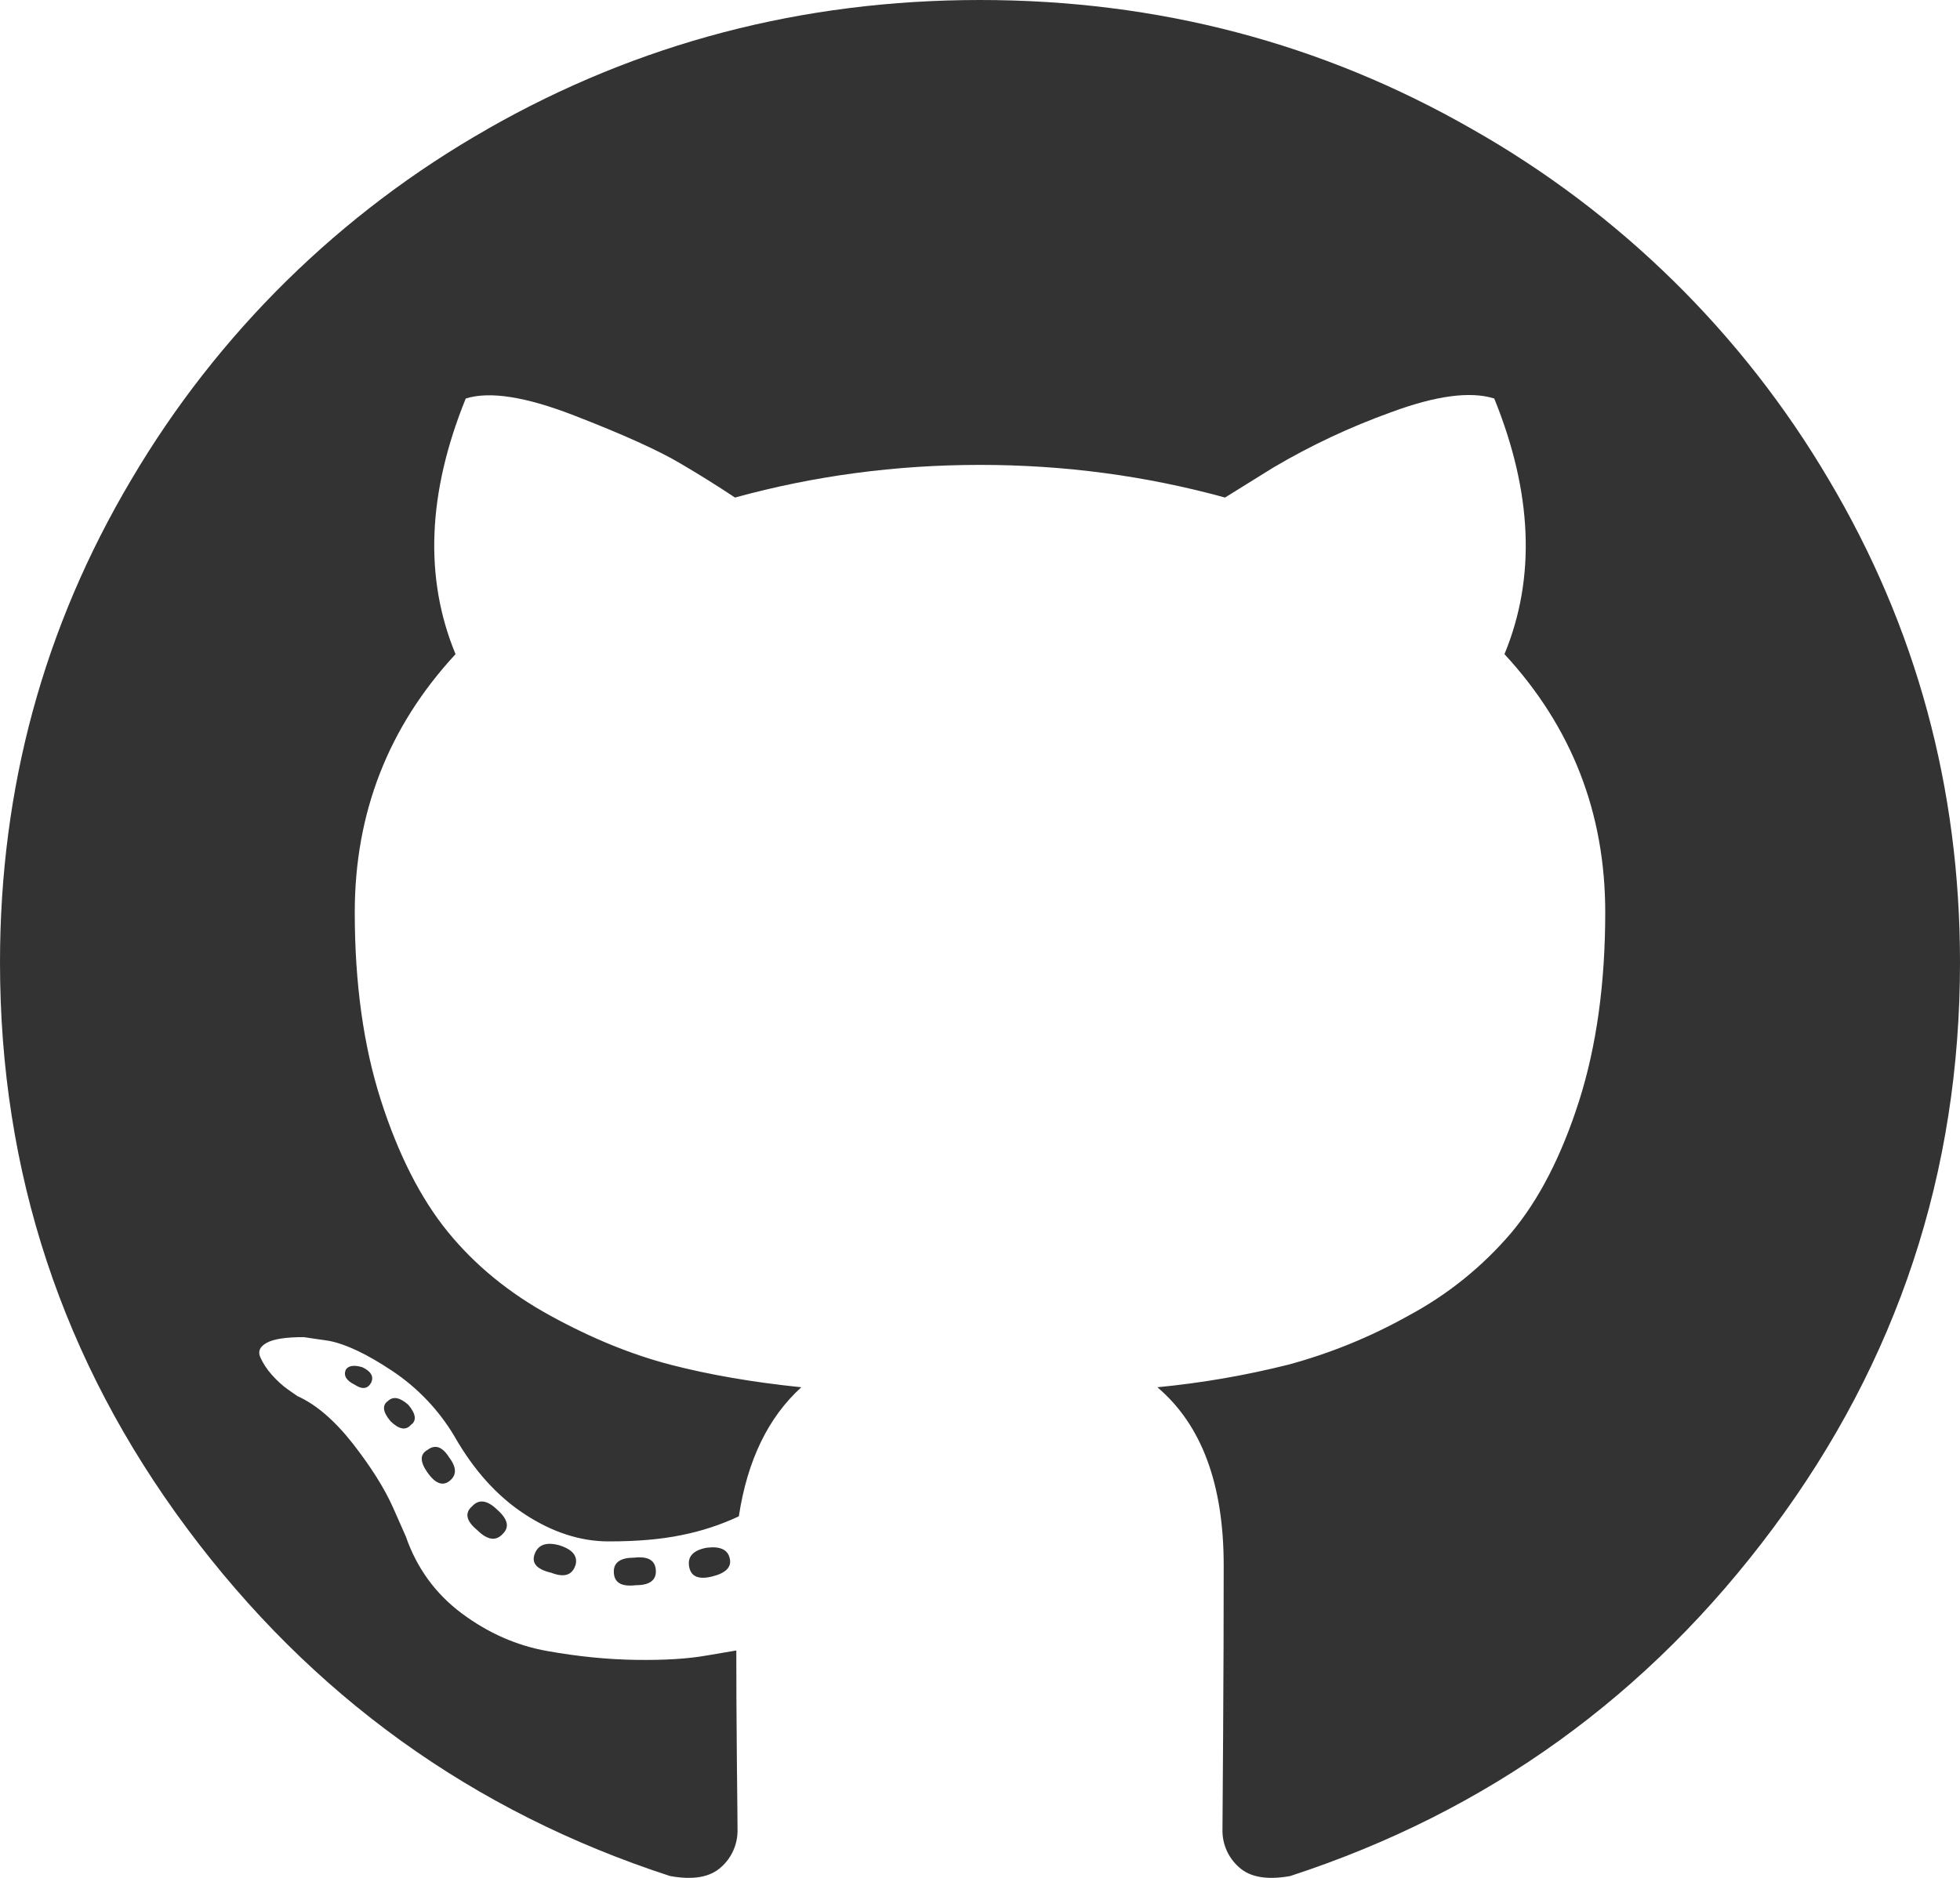
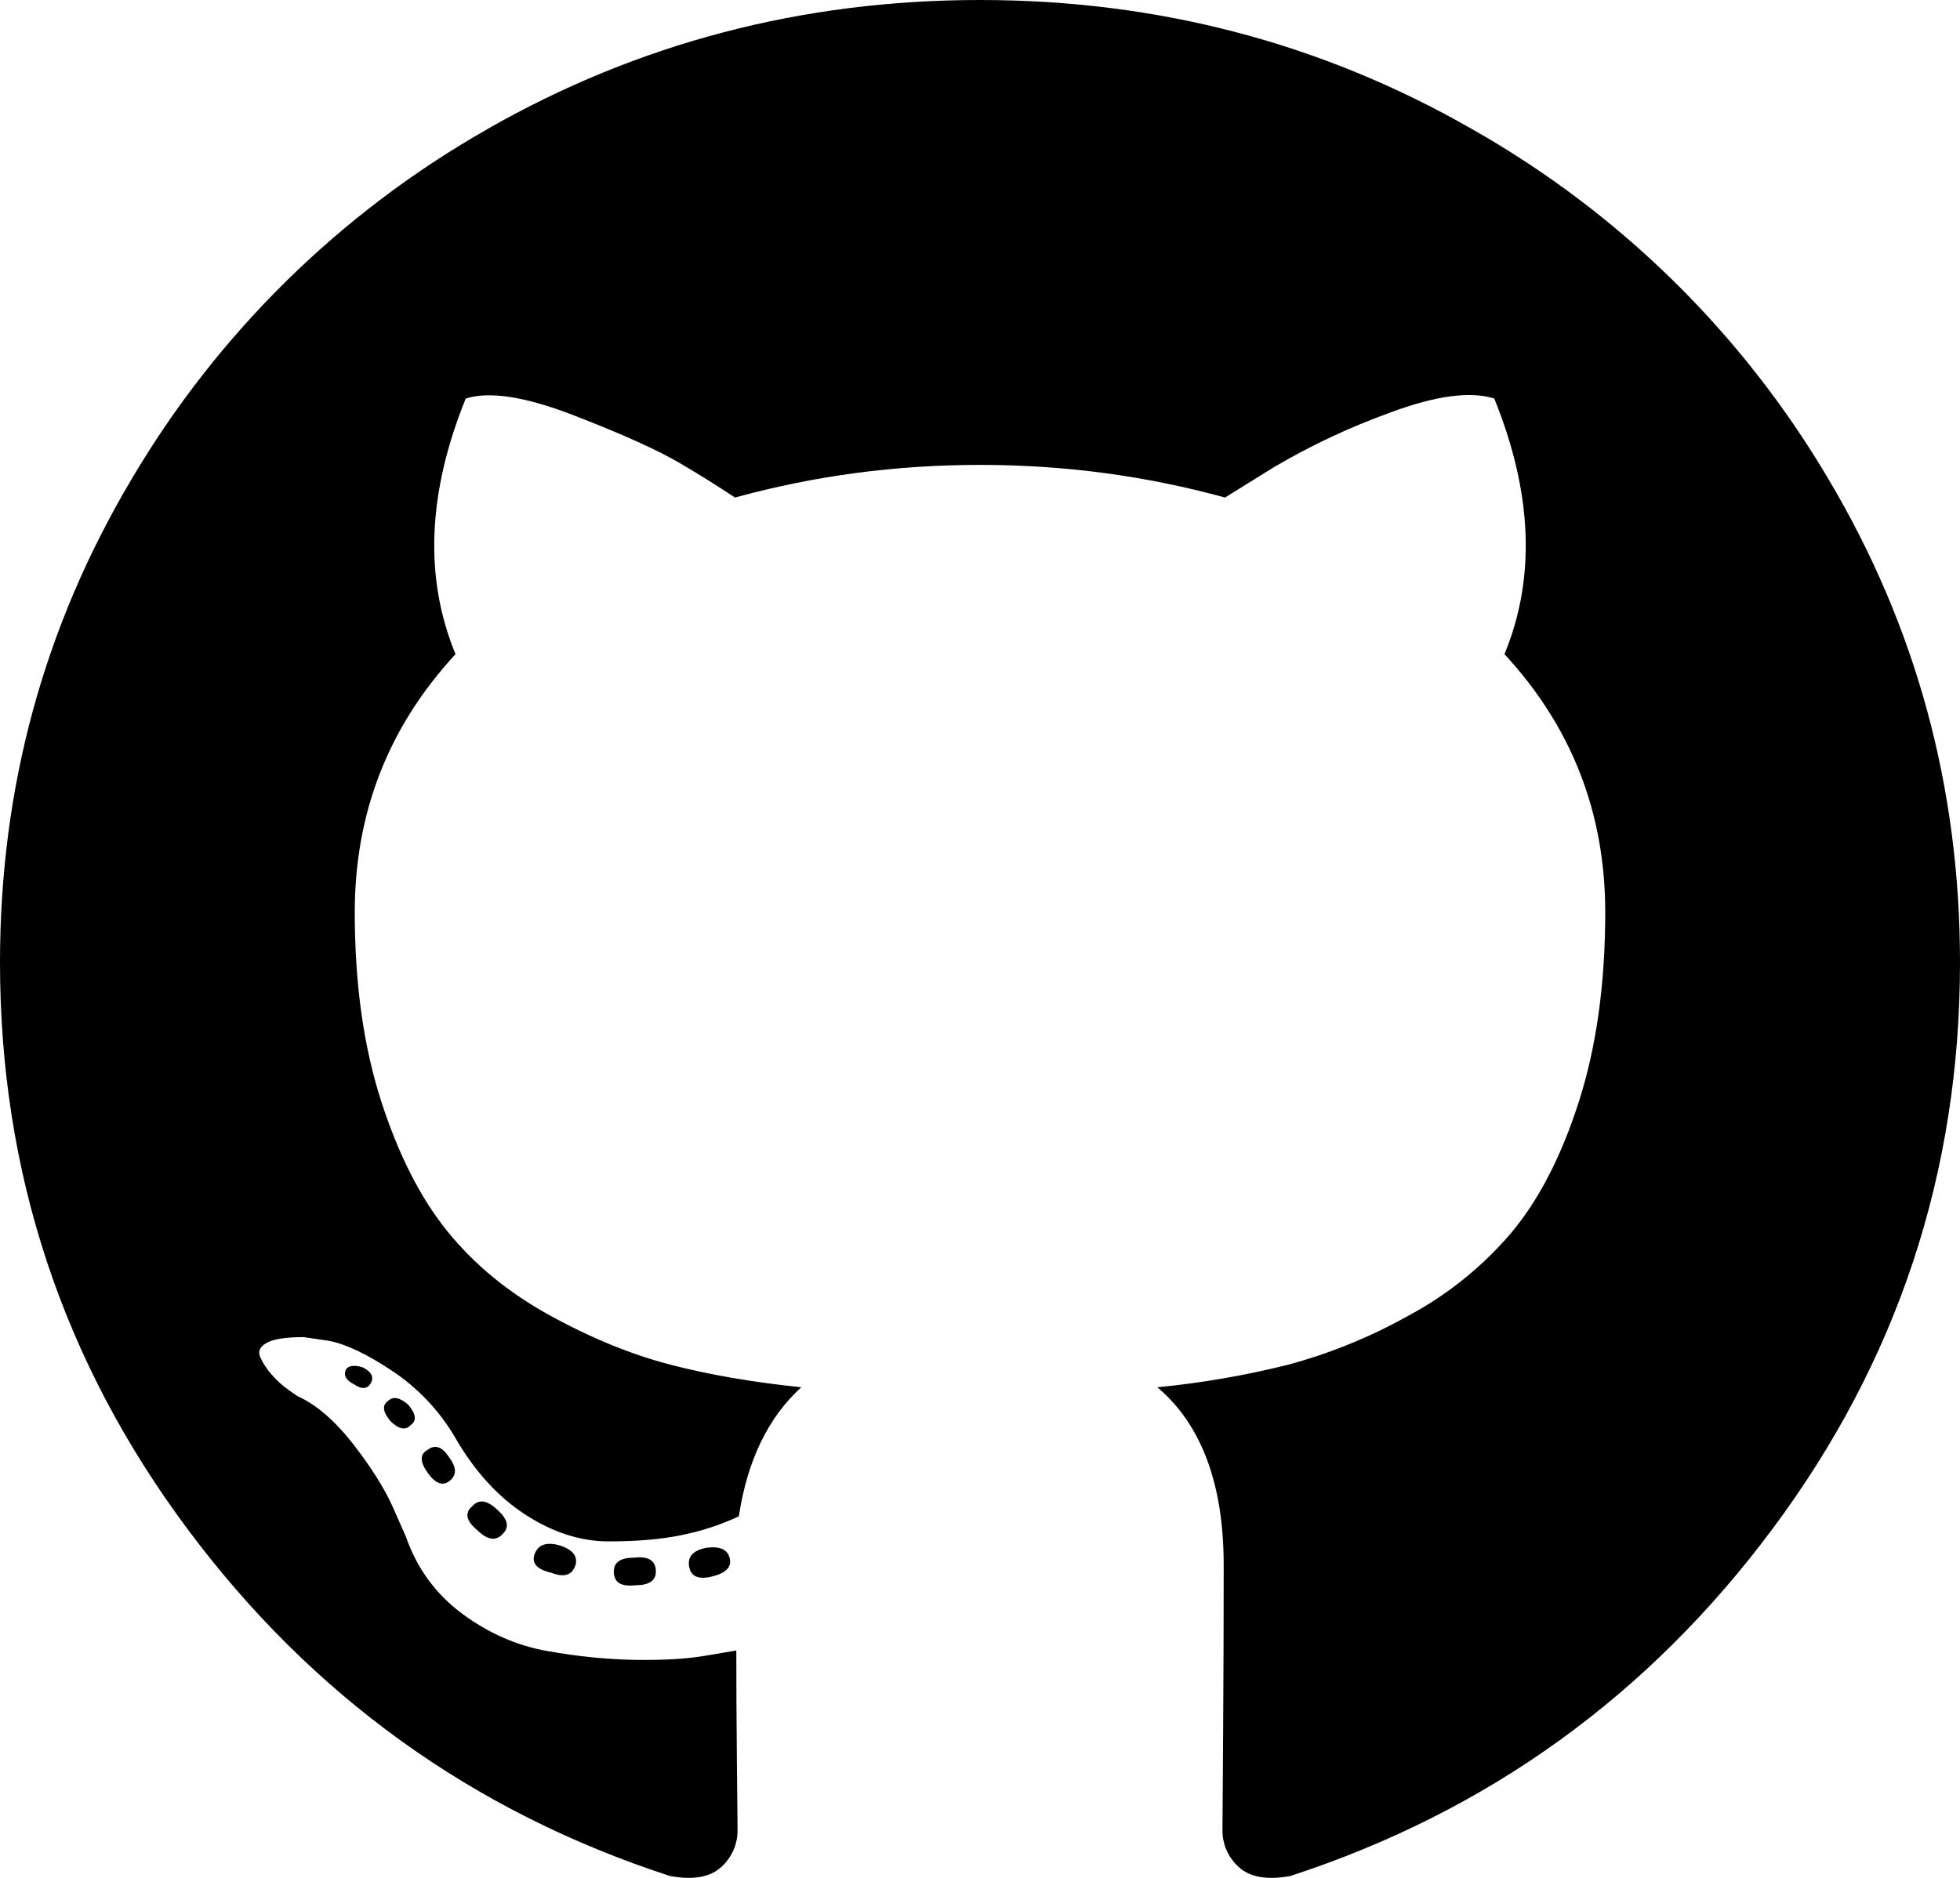
<svg xmlns="http://www.w3.org/2000/svg" viewBox="0 0 24 23">
-   <path d="M5.969 1.58C7.813.528 9.823 0 12 0c2.177 0 4.185.527 6.023 1.58a11.843 11.843 0 0 1 4.368 4.291C23.464 7.677 24 9.649 24 11.788c0 2.568-.763 4.878-2.29 6.93-1.525 2.052-3.496 3.472-5.913 4.26-.281.05-.49.015-.625-.108a.596.596 0 0 1-.203-.46l.008-1.175c.005-.752.007-1.44.007-2.064 0-.993-.27-1.72-.812-2.18a10.876 10.876 0 0 0 1.601-.276 6.447 6.447 0 0 0 1.47-.599 4.352 4.352 0 0 0 1.265-1.02c.338-.404.614-.942.828-1.612.213-.67.32-1.44.32-2.31 0-1.218-.411-2.272-1.234-3.162.385-.931.344-1.975-.125-3.131-.292-.092-.714-.036-1.266.169a8.482 8.482 0 0 0-1.437.675L15 6.094c-.969-.267-1.969-.4-3-.4s-2.031.133-3 .4a13.9 13.9 0 0 0-.664-.415c-.276-.164-.711-.36-1.305-.59-.594-.231-1.036-.3-1.328-.208-.469 1.156-.51 2.2-.125 3.131-.823.89-1.234 1.944-1.234 3.162 0 .87.107 1.637.32 2.302.214.666.487 1.203.82 1.612.334.41.753.752 1.258 1.028.505.277.995.476 1.469.599.474.123 1.008.215 1.601.276-.406.369-.661.896-.765 1.581a3.05 3.05 0 0 1-.703.23c-.25.052-.547.077-.89.077-.345 0-.686-.11-1.024-.33-.339-.22-.628-.54-.867-.96a2.495 2.495 0 0 0-.758-.797c-.308-.205-.565-.328-.774-.369l-.312-.046c-.219 0-.37.023-.453.07-.084.045-.11.104-.079.176a.844.844 0 0 0 .141.215c.063.071.13.133.203.184l.11.077c.229.102.455.297.68.583.223.287.387.547.492.783l.156.353c.135.389.364.703.687.944.323.24.672.394 1.047.46.375.067.737.103 1.086.108.349.005.638-.013.867-.054l.36-.061c0 .388.002.841.007 1.358.006.517.008.796.008.837a.596.596 0 0 1-.203.46c-.135.123-.344.159-.625.107-2.417-.787-4.388-2.207-5.914-4.259C.763 16.666 0 14.356 0 11.788c0-2.139.536-4.11 1.61-5.917a11.86 11.86 0 0 1 4.359-4.29zM4.547 16.93c-.042.082-.11.092-.203.03-.104-.05-.14-.112-.11-.184.032-.05.1-.061.204-.03.104.05.14.112.109.184zm.484.522c-.062.071-.146.056-.25-.046-.094-.113-.104-.195-.031-.246.063-.061.146-.046.25.046.094.113.104.195.031.246zm.469.69c-.083.062-.172.026-.266-.107-.093-.133-.093-.225 0-.276.094-.072.183-.041.266.092.094.123.094.22 0 .291zm.656.645c-.083.092-.187.077-.312-.046-.136-.112-.157-.21-.063-.292.084-.092.188-.076.313.047.125.112.146.21.062.291zm.89.384c-.04.123-.14.153-.296.092-.177-.041-.245-.118-.203-.23.042-.113.14-.149.297-.108.166.051.234.133.203.246zm.985.077c0 .112-.083.168-.25.168-.177.02-.265-.035-.265-.168 0-.113.083-.17.25-.17.177-.02.265.037.265.17zm.906-.154c.021.102-.052.174-.218.215-.167.041-.26 0-.281-.123-.021-.123.052-.2.218-.23.167-.02.26.026.281.138z" fill="#333" fill-rule="evenodd" />
+   <path d="M5.969 1.58C7.813.528 9.823 0 12 0c2.177 0 4.185.527 6.023 1.58a11.843 11.843 0 0 1 4.368 4.291C23.464 7.677 24 9.649 24 11.788c0 2.568-.763 4.878-2.29 6.93-1.525 2.052-3.496 3.472-5.913 4.26-.281.05-.49.015-.625-.108a.596.596 0 0 1-.203-.46l.008-1.175c.005-.752.007-1.44.007-2.064 0-.993-.27-1.72-.812-2.18a10.876 10.876 0 0 0 1.601-.276 6.447 6.447 0 0 0 1.47-.599 4.352 4.352 0 0 0 1.265-1.02c.338-.404.614-.942.828-1.612.213-.67.32-1.44.32-2.31 0-1.218-.411-2.272-1.234-3.162.385-.931.344-1.975-.125-3.131-.292-.092-.714-.036-1.266.169a8.482 8.482 0 0 0-1.437.675L15 6.094c-.969-.267-1.969-.4-3-.4s-2.031.133-3 .4a13.9 13.9 0 0 0-.664-.415c-.276-.164-.711-.36-1.305-.59-.594-.231-1.036-.3-1.328-.208-.469 1.156-.51 2.2-.125 3.131-.823.89-1.234 1.944-1.234 3.162 0 .87.107 1.637.32 2.302.214.666.487 1.203.82 1.612.334.41.753.752 1.258 1.028.505.277.995.476 1.469.599.474.123 1.008.215 1.601.276-.406.369-.661.896-.765 1.581a3.05 3.05 0 0 1-.703.23c-.25.052-.547.077-.89.077-.345 0-.686-.11-1.024-.33-.339-.22-.628-.54-.867-.96a2.495 2.495 0 0 0-.758-.797c-.308-.205-.565-.328-.774-.369l-.312-.046c-.219 0-.37.023-.453.07-.084.045-.11.104-.079.176a.844.844 0 0 0 .141.215c.063.071.13.133.203.184l.11.077c.229.102.455.297.68.583.223.287.387.547.492.783l.156.353c.135.389.364.703.687.944.323.24.672.394 1.047.46.375.067.737.103 1.086.108.349.005.638-.013.867-.054l.36-.061c0 .388.002.841.007 1.358.006.517.008.796.008.837a.596.596 0 0 1-.203.46c-.135.123-.344.159-.625.107-2.417-.787-4.388-2.207-5.914-4.259C.763 16.666 0 14.356 0 11.788c0-2.139.536-4.11 1.61-5.917a11.86 11.86 0 0 1 4.359-4.29zM4.547 16.93c-.042.082-.11.092-.203.03-.104-.05-.14-.112-.11-.184.032-.05.1-.061.204-.03.104.05.14.112.109.184zm.484.522c-.062.071-.146.056-.25-.046-.094-.113-.104-.195-.031-.246.063-.061.146-.046.25.046.094.113.104.195.031.246zm.469.69c-.083.062-.172.026-.266-.107-.093-.133-.093-.225 0-.276.094-.072.183-.041.266.092.094.123.094.22 0 .291zm.656.645c-.083.092-.187.077-.312-.046-.136-.112-.157-.21-.063-.292.084-.092.188-.076.313.047.125.112.146.21.062.291zm.89.384c-.04.123-.14.153-.296.092-.177-.041-.245-.118-.203-.23.042-.113.14-.149.297-.108.166.051.234.133.203.246zm.985.077c0 .112-.083.168-.25.168-.177.02-.265-.035-.265-.168 0-.113.083-.17.25-.17.177-.02.265.037.265.17zm.906-.154c.021.102-.052.174-.218.215-.167.041-.26 0-.281-.123-.021-.123.052-.2.218-.23.167-.02.26.026.281.138z" fill-rule="evenodd" />
</svg>
